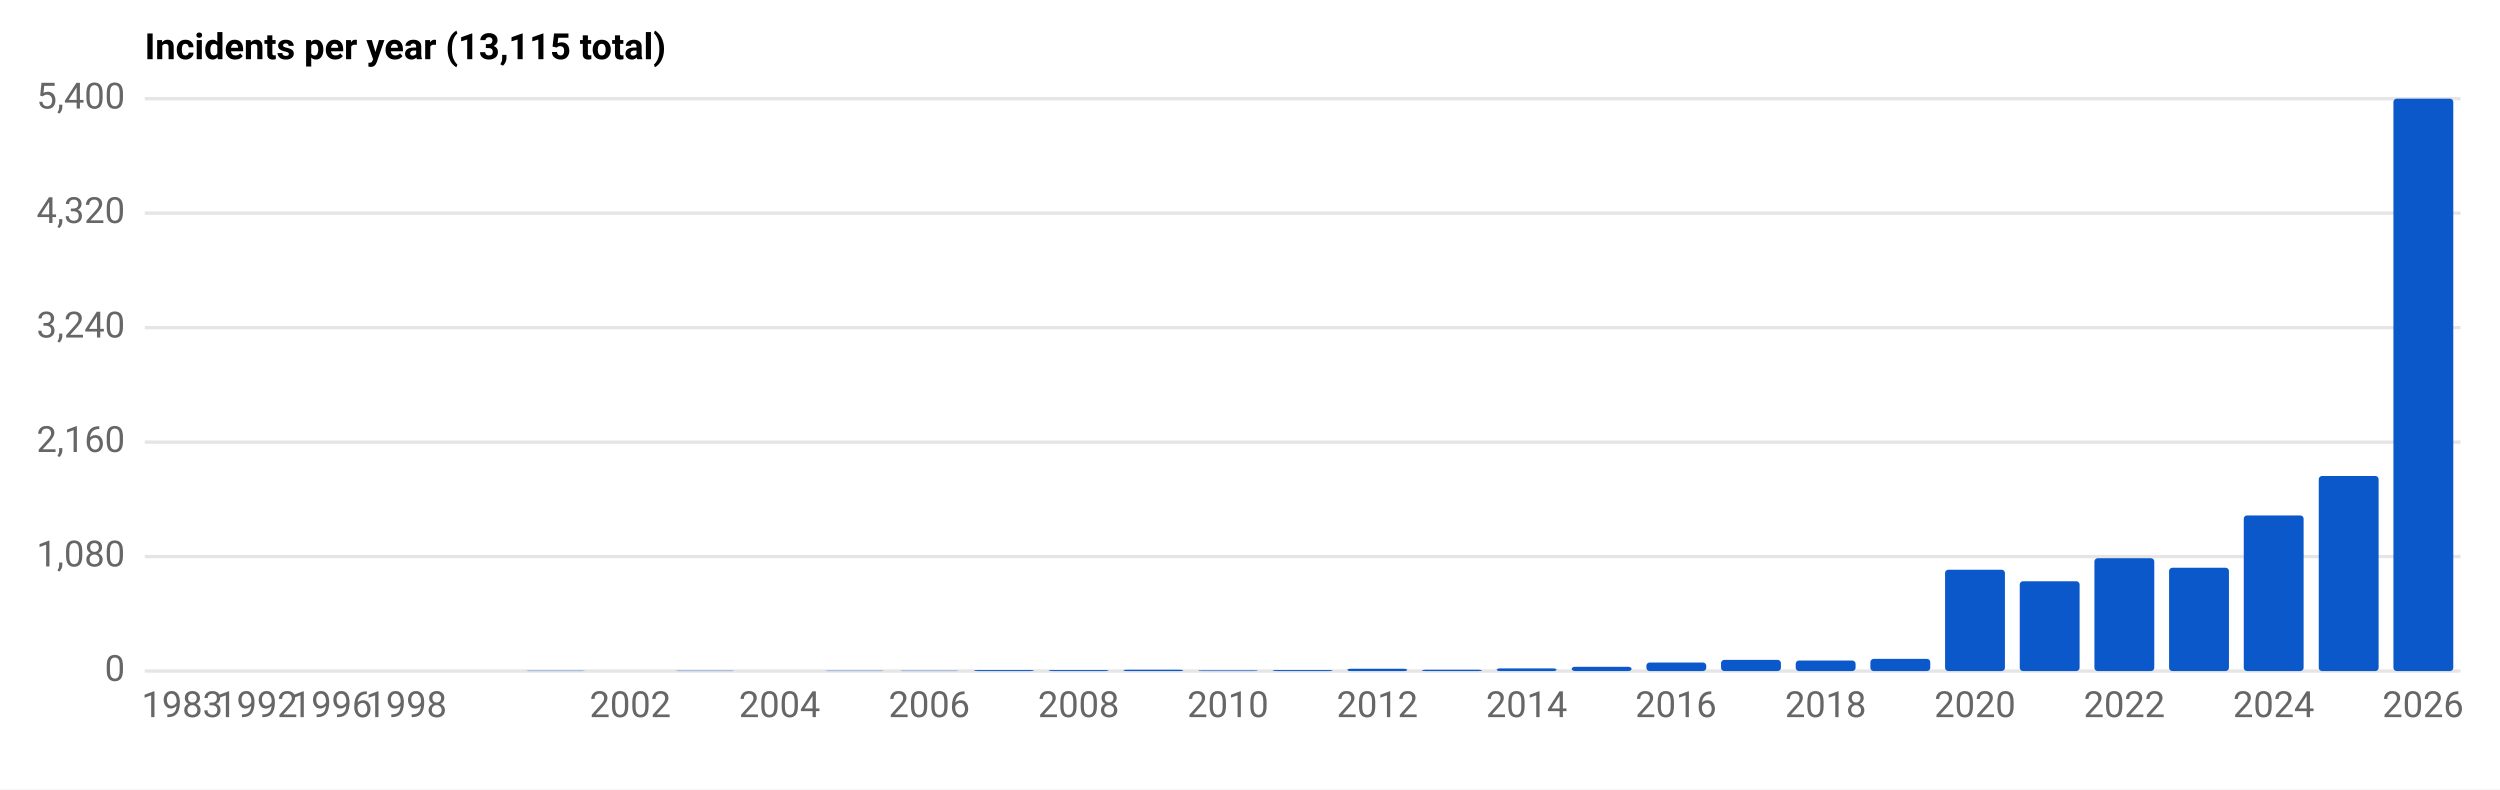
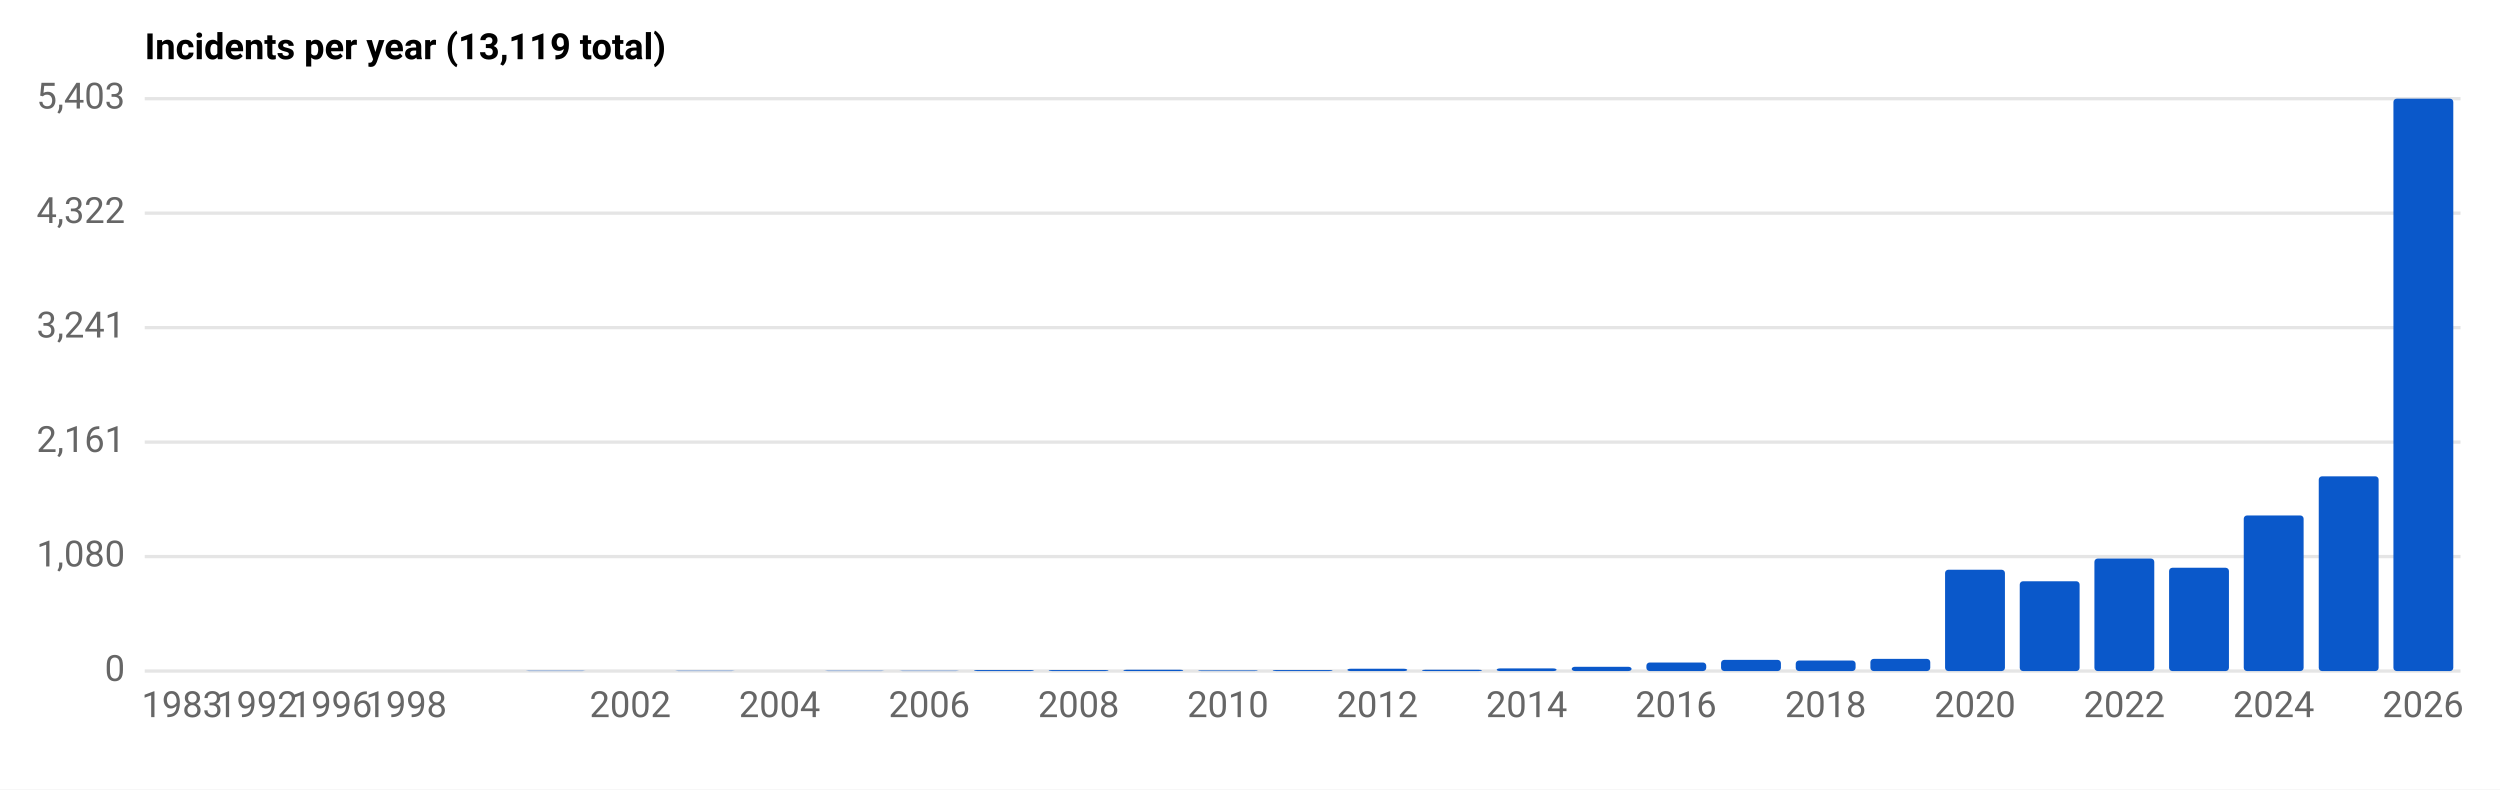
<svg xmlns="http://www.w3.org/2000/svg" viewBox="0 0 760 240" role="img" aria-label="Incidents per year, 1983–2026" font-family="system-ui,-apple-system,Segoe UI,Roboto,sans-serif" font-size="11">
  <rect x="0" y="0" width="100%" height="100%" fill="white" />
-   <text x="44" y="18" font-weight="600">Incidents per year (13,115 total)</text>
+   <text x="44" y="18" font-weight="600">Incidents per year (13,119 total)</text>
  <line x1="44" y1="30.0" x2="748" y2="30.0" stroke="#e5e5e5" stroke-width="1" />
-   <text x="38" y="33.0" text-anchor="end" fill="#666">5,400</text>
+   <text x="38" y="33.0" text-anchor="end" fill="#666">5,403</text>
  <line x1="44" y1="64.8" x2="748" y2="64.8" stroke="#e5e5e5" stroke-width="1" />
-   <text x="38" y="67.8" text-anchor="end" fill="#666">4,320</text>
+   <text x="38" y="67.8" text-anchor="end" fill="#666">4,322</text>
  <line x1="44" y1="99.6" x2="748" y2="99.6" stroke="#e5e5e5" stroke-width="1" />
-   <text x="38" y="102.6" text-anchor="end" fill="#666">3,240</text>
+   <text x="38" y="102.6" text-anchor="end" fill="#666">3,241</text>
  <line x1="44" y1="134.4" x2="748" y2="134.4" stroke="#e5e5e5" stroke-width="1" />
-   <text x="38" y="137.4" text-anchor="end" fill="#666">2,160</text>
+   <text x="38" y="137.4" text-anchor="end" fill="#666">2,161</text>
  <line x1="44" y1="169.2" x2="748" y2="169.2" stroke="#e5e5e5" stroke-width="1" />
  <text x="38" y="172.2" text-anchor="end" fill="#666">1,080</text>
  <line x1="44" y1="204.0" x2="748" y2="204.0" stroke="#e5e5e5" stroke-width="1" />
  <text x="38" y="207.0" text-anchor="end" fill="#666">0</text>
  <rect x="46.3" y="204.0" width="18.2" height="0.0" fill="#0a58ca" rx="1" />
  <text x="55.4" y="218" text-anchor="middle" fill="#666">1983</text>
  <rect x="69.0" y="204.0" width="18.2" height="0.0" fill="#0a58ca" rx="1" />
  <text x="78.1" y="218" text-anchor="middle" fill="#666">1992</text>
  <rect x="91.7" y="204.0" width="18.2" height="0.0" fill="#0a58ca" rx="1" />
  <text x="100.8" y="218" text-anchor="middle" fill="#666">1996</text>
  <rect x="114.4" y="204.0" width="18.2" height="0.0" fill="#0a58ca" rx="1" />
  <text x="123.5" y="218" text-anchor="middle" fill="#666">1998</text>
  <rect x="137.1" y="204.0" width="18.2" height="0.0" fill="#0a58ca" rx="1" />
  <rect x="159.8" y="203.9" width="18.2" height="0.1" fill="#0a58ca" rx="1" />
  <rect x="182.5" y="204.0" width="18.2" height="0.0" fill="#0a58ca" rx="1" />
  <text x="191.6" y="218" text-anchor="middle" fill="#666">2002</text>
  <rect x="205.2" y="203.9" width="18.2" height="0.1" fill="#0a58ca" rx="1" />
  <rect x="227.9" y="204.0" width="18.2" height="0.0" fill="#0a58ca" rx="1" />
  <text x="237.0" y="218" text-anchor="middle" fill="#666">2004</text>
  <rect x="250.7" y="203.9" width="18.2" height="0.1" fill="#0a58ca" rx="1" />
  <rect x="273.4" y="203.9" width="18.2" height="0.1" fill="#0a58ca" rx="1" />
  <text x="282.5" y="218" text-anchor="middle" fill="#666">2006</text>
  <rect x="296.1" y="203.7" width="18.2" height="0.3" fill="#0a58ca" rx="1" />
  <rect x="318.8" y="203.7" width="18.2" height="0.3" fill="#0a58ca" rx="1" />
  <text x="327.9" y="218" text-anchor="middle" fill="#666">2008</text>
  <rect x="341.5" y="203.6" width="18.2" height="0.4" fill="#0a58ca" rx="1" />
  <rect x="364.2" y="203.8" width="18.2" height="0.2" fill="#0a58ca" rx="1" />
  <text x="373.3" y="218" text-anchor="middle" fill="#666">2010</text>
  <rect x="386.9" y="203.7" width="18.2" height="0.3" fill="#0a58ca" rx="1" />
  <rect x="409.6" y="203.3" width="18.2" height="0.7" fill="#0a58ca" rx="1" />
  <text x="418.7" y="218" text-anchor="middle" fill="#666">2012</text>
  <rect x="432.3" y="203.6" width="18.2" height="0.4" fill="#0a58ca" rx="1" />
  <rect x="455.0" y="203.2" width="18.2" height="0.8" fill="#0a58ca" rx="1" />
  <text x="464.1" y="218" text-anchor="middle" fill="#666">2014</text>
  <rect x="477.8" y="202.7" width="18.2" height="1.3" fill="#0a58ca" rx="1" />
  <rect x="500.5" y="201.4" width="18.2" height="2.6" fill="#0a58ca" rx="1" />
  <text x="509.5" y="218" text-anchor="middle" fill="#666">2016</text>
  <rect x="523.2" y="200.6" width="18.2" height="3.4" fill="#0a58ca" rx="1" />
  <rect x="545.9" y="200.8" width="18.2" height="3.2" fill="#0a58ca" rx="1" />
  <text x="555.0" y="218" text-anchor="middle" fill="#666">2018</text>
  <rect x="568.6" y="200.3" width="18.2" height="3.7" fill="#0a58ca" rx="1" />
  <rect x="591.3" y="173.2" width="18.2" height="30.8" fill="#0a58ca" rx="1" />
  <text x="600.4" y="218" text-anchor="middle" fill="#666">2020</text>
  <rect x="614.0" y="176.7" width="18.2" height="27.3" fill="#0a58ca" rx="1" />
-   <rect x="636.7" y="169.7" width="18.2" height="34.3" fill="#0a58ca" rx="1" />
+   <rect x="636.7" y="169.8" width="18.2" height="34.2" fill="#0a58ca" rx="1" />
  <text x="645.8" y="218" text-anchor="middle" fill="#666">2022</text>
  <rect x="659.4" y="172.6" width="18.2" height="31.4" fill="#0a58ca" rx="1" />
  <rect x="682.1" y="156.7" width="18.2" height="47.3" fill="#0a58ca" rx="1" />
  <text x="691.2" y="218" text-anchor="middle" fill="#666">2024</text>
-   <rect x="704.9" y="144.7" width="18.2" height="59.3" fill="#0a58ca" rx="1" />
+   <rect x="704.9" y="144.8" width="18.2" height="59.2" fill="#0a58ca" rx="1" />
  <rect x="727.6" y="30.0" width="18.2" height="174.0" fill="#0a58ca" rx="1" />
  <text x="736.6" y="218" text-anchor="middle" fill="#666">2026</text>
</svg>
